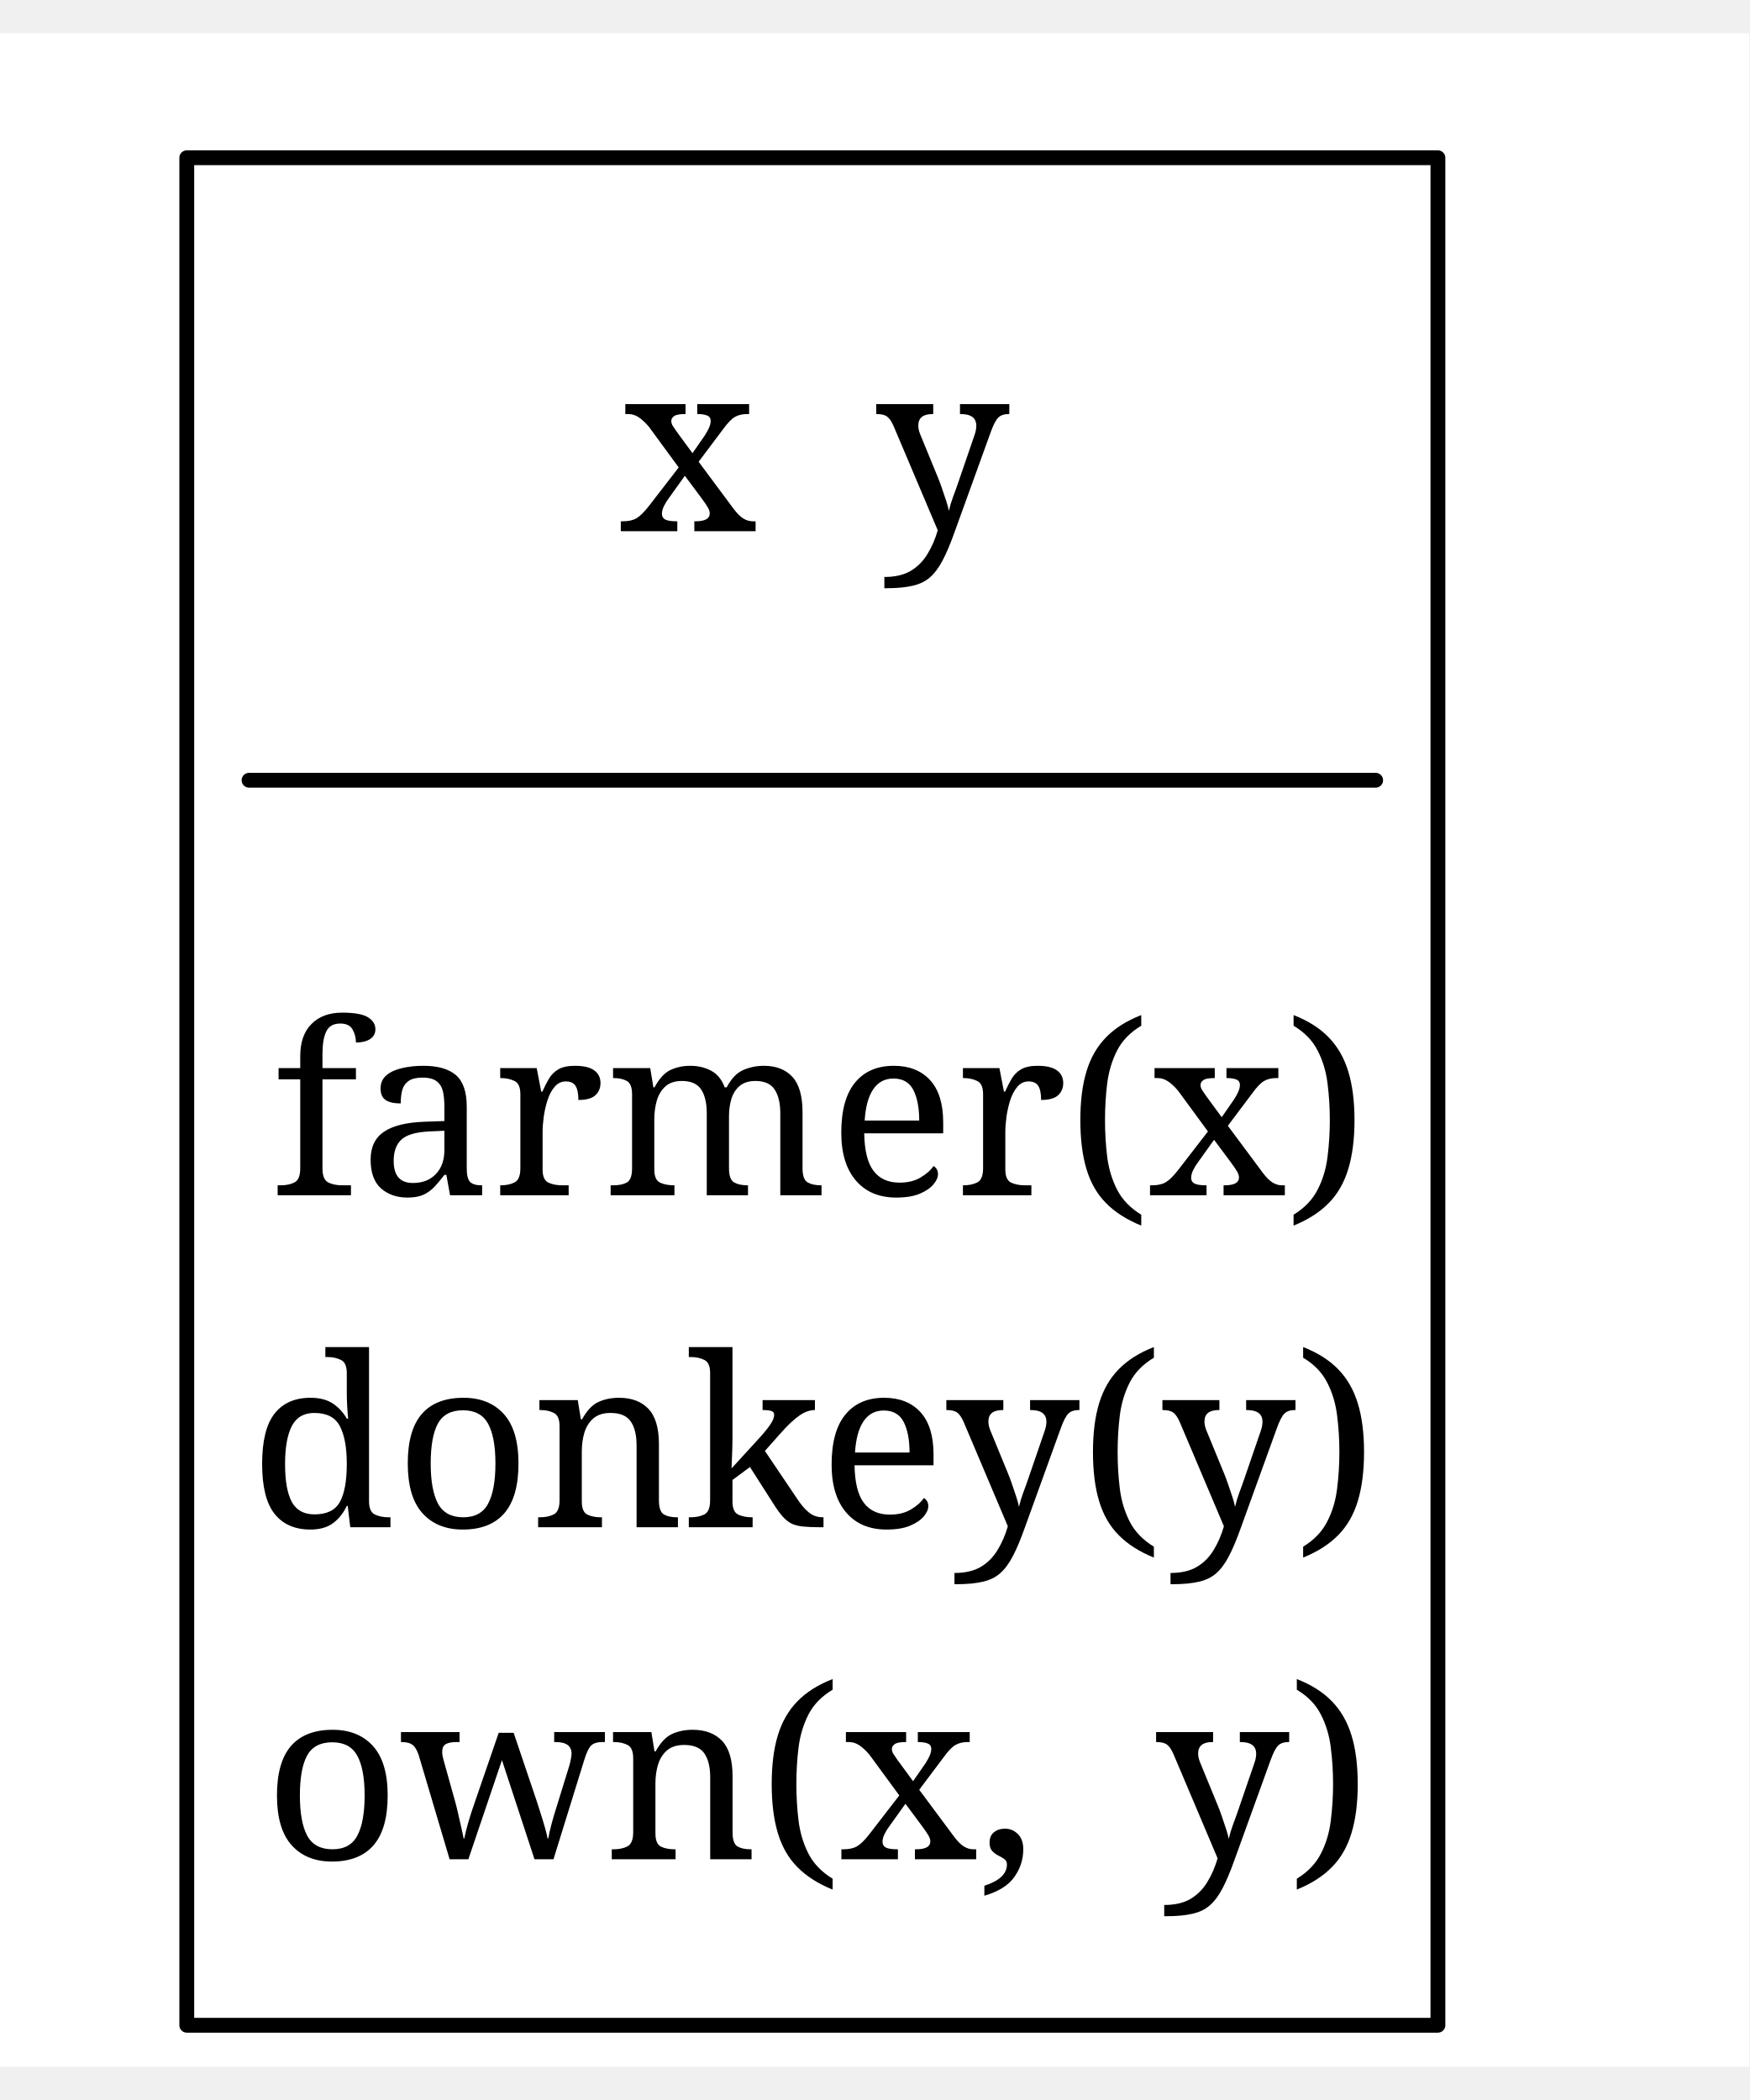
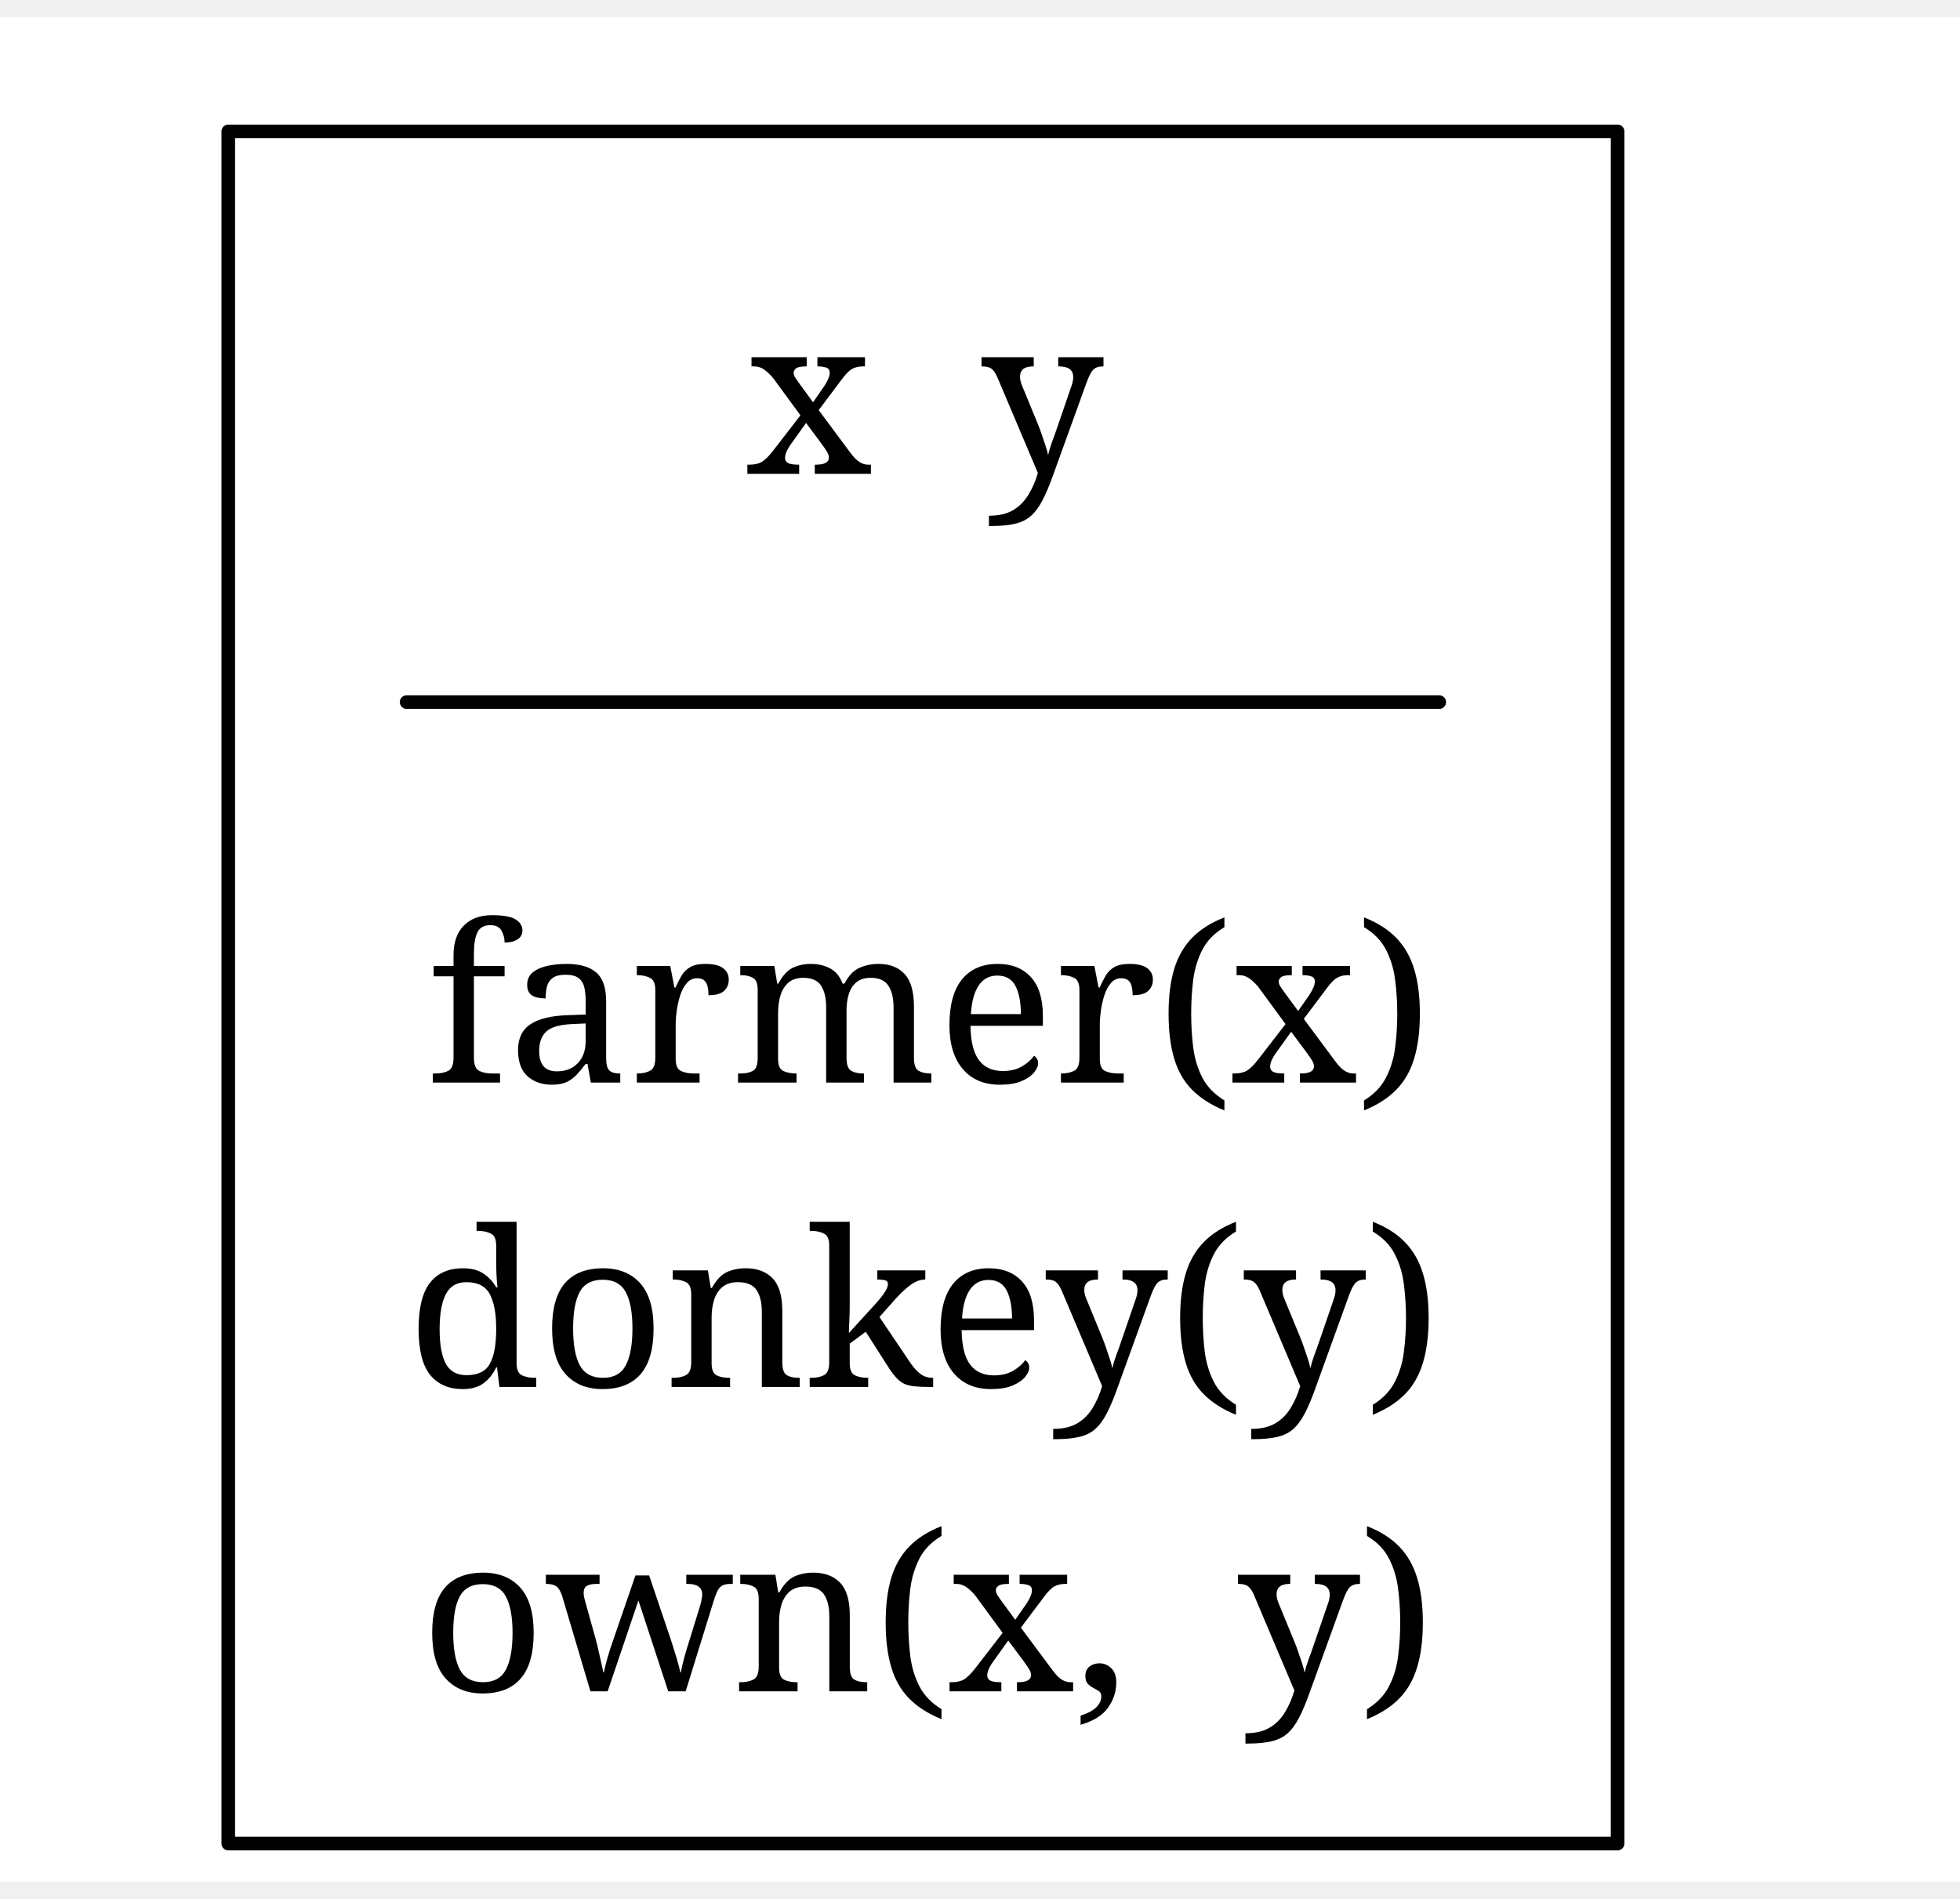
- <svg xmlns="http://www.w3.org/2000/svg" width="219.2" height="263.2" viewBox="-16.8, 0, 236, 274.4" version="1.1">
+ <svg xmlns="http://www.w3.org/2000/svg" width="271.7" height="263.2" viewBox="-16.8, 0, 288.5, 274.4" version="1.1">
  <defs>
    <marker id="arrow" markerUnits="userSpaceOnUse" viewBox="0 0 10 10" refX="10" refY="5" markerWidth="16.8" markerHeight="16.8" orient="auto">
      <path d="M 0 0 L 10 5 L 0 10" fill="black" />
    </marker>
    <marker id="arrowBackward" markerUnits="userSpaceOnUse" viewBox="0 0 10 10" refX="5" refY="5" markerWidth="16.8" markerHeight="16.8" orient="auto">
      <path d="M 0 0 L 10 5 L 0 10 z" fill="black" />
    </marker>
    <marker id="arrowForward" markerUnits="userSpaceOnUse" viewBox="0 0 10 10" refX="5" refY="5" markerWidth="16.8" markerHeight="16.8" orient="auto">
      <path d="M 10 0 L 0 5 L 10 10 z" fill="black" />
    </marker>
    <marker id="arrowBothways" markerUnits="userSpaceOnUse" viewBox="0 0 30 10" refX="15" refY="5" markerWidth="50.4" markerHeight="16.8" orient="auto">
      <path d="M 0 5 L 10 0 L 10 5 L 20 5 L 20 0 L 30 5 L 20 10 L 20 5 L 10 5 L 10 10 z" fill="black" />
    </marker>
    <pattern id="hatchBlack" x="10" y="10" width="10" height="10" patternUnits="userSpaceOnUse" patternTransform="rotate(45)">
      <line x1="0" y="0" x2="0" y2="10" stroke="black" stroke-width="4" />
    </pattern>
    <pattern id="hatchForNode" x="10" y="10" width="10" height="10" patternUnits="userSpaceOnUse" patternTransform="rotate(45)">
      <line x1="0" y="0" x2="0" y2="10" stroke="black" stroke-width="4" />
    </pattern>
    <pattern id="hatchForLeaf" x="10" y="10" width="10" height="10" patternUnits="userSpaceOnUse" patternTransform="rotate(45)">
      <line x1="0" y="0" x2="0" y2="10" stroke="black" stroke-width="4" />
    </pattern>
  </defs>
-   <rect x="-16.8" y="0" width="236" height="274.4" stroke="none" fill="white" />"
- <text white-space="pre" alignment-baseline="text-top" style="fill: black; storoke-width: 0; font-size: 32px;" x="16.8" y="67.2">
-     <tspan x="66.8" y="67.2" style="" text-decoration="" font-family="'Noto Serif', 'Noto Serif JP', 'Noto Serif CJK JP', 'Noto Naskh Arabic', 'Noto Sans Arabic', 'Noto Serif Hebrew', 'Noto Serif Devanagari', 'Noto Serif Thai', 'Noto Serif Khmer', 'DejaVu Serif', 'Noto Sans Math', OpenMoji, 'OpenMoji Color', 'OpenMoji Black', 'Noto Emoji', serif">x<tspan style="fill:none;">￭</tspan>y</tspan>
-     <tspan x="19.8" y="156.8" style="" text-decoration="" font-family="'Noto Serif', 'Noto Serif JP', 'Noto Serif CJK JP', 'Noto Naskh Arabic', 'Noto Sans Arabic', 'Noto Serif Hebrew', 'Noto Serif Devanagari', 'Noto Serif Thai', 'Noto Serif Khmer', 'DejaVu Serif', 'Noto Sans Math', OpenMoji, 'OpenMoji Color', 'OpenMoji Black', 'Noto Emoji', serif">farmer(x)</tspan>
-     <tspan x="16.8" y="201.6" style="" text-decoration="" font-family="'Noto Serif', 'Noto Serif JP', 'Noto Serif CJK JP', 'Noto Naskh Arabic', 'Noto Sans Arabic', 'Noto Serif Hebrew', 'Noto Serif Devanagari', 'Noto Serif Thai', 'Noto Serif Khmer', 'DejaVu Serif', 'Noto Sans Math', OpenMoji, 'OpenMoji Color', 'OpenMoji Black', 'Noto Emoji', serif">donkey(y)</tspan>
-     <tspan x="18.8" y="246.4" style="" text-decoration="" font-family="'Noto Serif', 'Noto Serif JP', 'Noto Serif CJK JP', 'Noto Naskh Arabic', 'Noto Sans Arabic', 'Noto Serif Hebrew', 'Noto Serif Devanagari', 'Noto Serif Thai', 'Noto Serif Khmer', 'DejaVu Serif', 'Noto Sans Math', OpenMoji, 'OpenMoji Color', 'OpenMoji Black', 'Noto Emoji', serif">own(x,<tspan style="fill:none;">￭</tspan>y)</tspan>
+   <rect x="-16.8" y="0" width="288.5" height="274.4" stroke="none" fill="white" />"
+ <text white-space="pre" alignment-baseline="text-top" style="fill: black; storoke-width: 0; font-size: 32px;" x="43.05" y="67.2">
+     <tspan x="93.05" y="67.2" style="" text-decoration="" font-family="'Noto Serif', 'Noto Serif JP', 'Noto Serif CJK JP', 'Noto Naskh Arabic', 'Noto Sans Arabic', 'Noto Serif Hebrew', 'Noto Serif Devanagari', 'Noto Serif Thai', 'Noto Serif Khmer', 'DejaVu Serif', 'Noto Sans Math', OpenMoji, 'OpenMoji Color', 'OpenMoji Black', 'Noto Emoji', serif">x<tspan style="fill:none;">￭</tspan>y</tspan>
+     <tspan x="46.05" y="156.8" style="" text-decoration="" font-family="'Noto Serif', 'Noto Serif JP', 'Noto Serif CJK JP', 'Noto Naskh Arabic', 'Noto Sans Arabic', 'Noto Serif Hebrew', 'Noto Serif Devanagari', 'Noto Serif Thai', 'Noto Serif Khmer', 'DejaVu Serif', 'Noto Sans Math', OpenMoji, 'OpenMoji Color', 'OpenMoji Black', 'Noto Emoji', serif">farmer(x)</tspan>
+     <tspan x="43.05" y="201.6" style="" text-decoration="" font-family="'Noto Serif', 'Noto Serif JP', 'Noto Serif CJK JP', 'Noto Naskh Arabic', 'Noto Sans Arabic', 'Noto Serif Hebrew', 'Noto Serif Devanagari', 'Noto Serif Thai', 'Noto Serif Khmer', 'DejaVu Serif', 'Noto Sans Math', OpenMoji, 'OpenMoji Color', 'OpenMoji Black', 'Noto Emoji', serif">donkey(y)</tspan>
+     <tspan x="45.05" y="246.4" style="" text-decoration="" font-family="'Noto Serif', 'Noto Serif JP', 'Noto Serif CJK JP', 'Noto Naskh Arabic', 'Noto Sans Arabic', 'Noto Serif Hebrew', 'Noto Serif Devanagari', 'Noto Serif Thai', 'Noto Serif Khmer', 'DejaVu Serif', 'Noto Sans Math', OpenMoji, 'OpenMoji Color', 'OpenMoji Black', 'Noto Emoji', serif">own(x,<tspan style="fill:none;">￭</tspan>y)</tspan>
  </text>
-   <line style="stroke:black; fill:none; stroke-linecap:round; stroke-width:2; " x1="16.8" y1="100.8" x2="168.8" y2="100.8" />
-   <polygon style="stroke:black; stroke-width:2; fill:none; stroke-linejoin:round; stroke-linecap:round;" points="8.4,16.8 177.2,16.8 177.2,268.8 8.4,268.8" />
+   <line style="stroke:black; fill:none; stroke-linecap:round; stroke-width:2; " x1="43.05" y1="100.8" x2="195.05" y2="100.8" />
+   <polygon style="stroke:black; stroke-width:2; fill:none; stroke-linejoin:round; stroke-linecap:round;" points="16.8,16.8 221.3,16.8 221.3,268.8 16.8,268.8" />
</svg>
